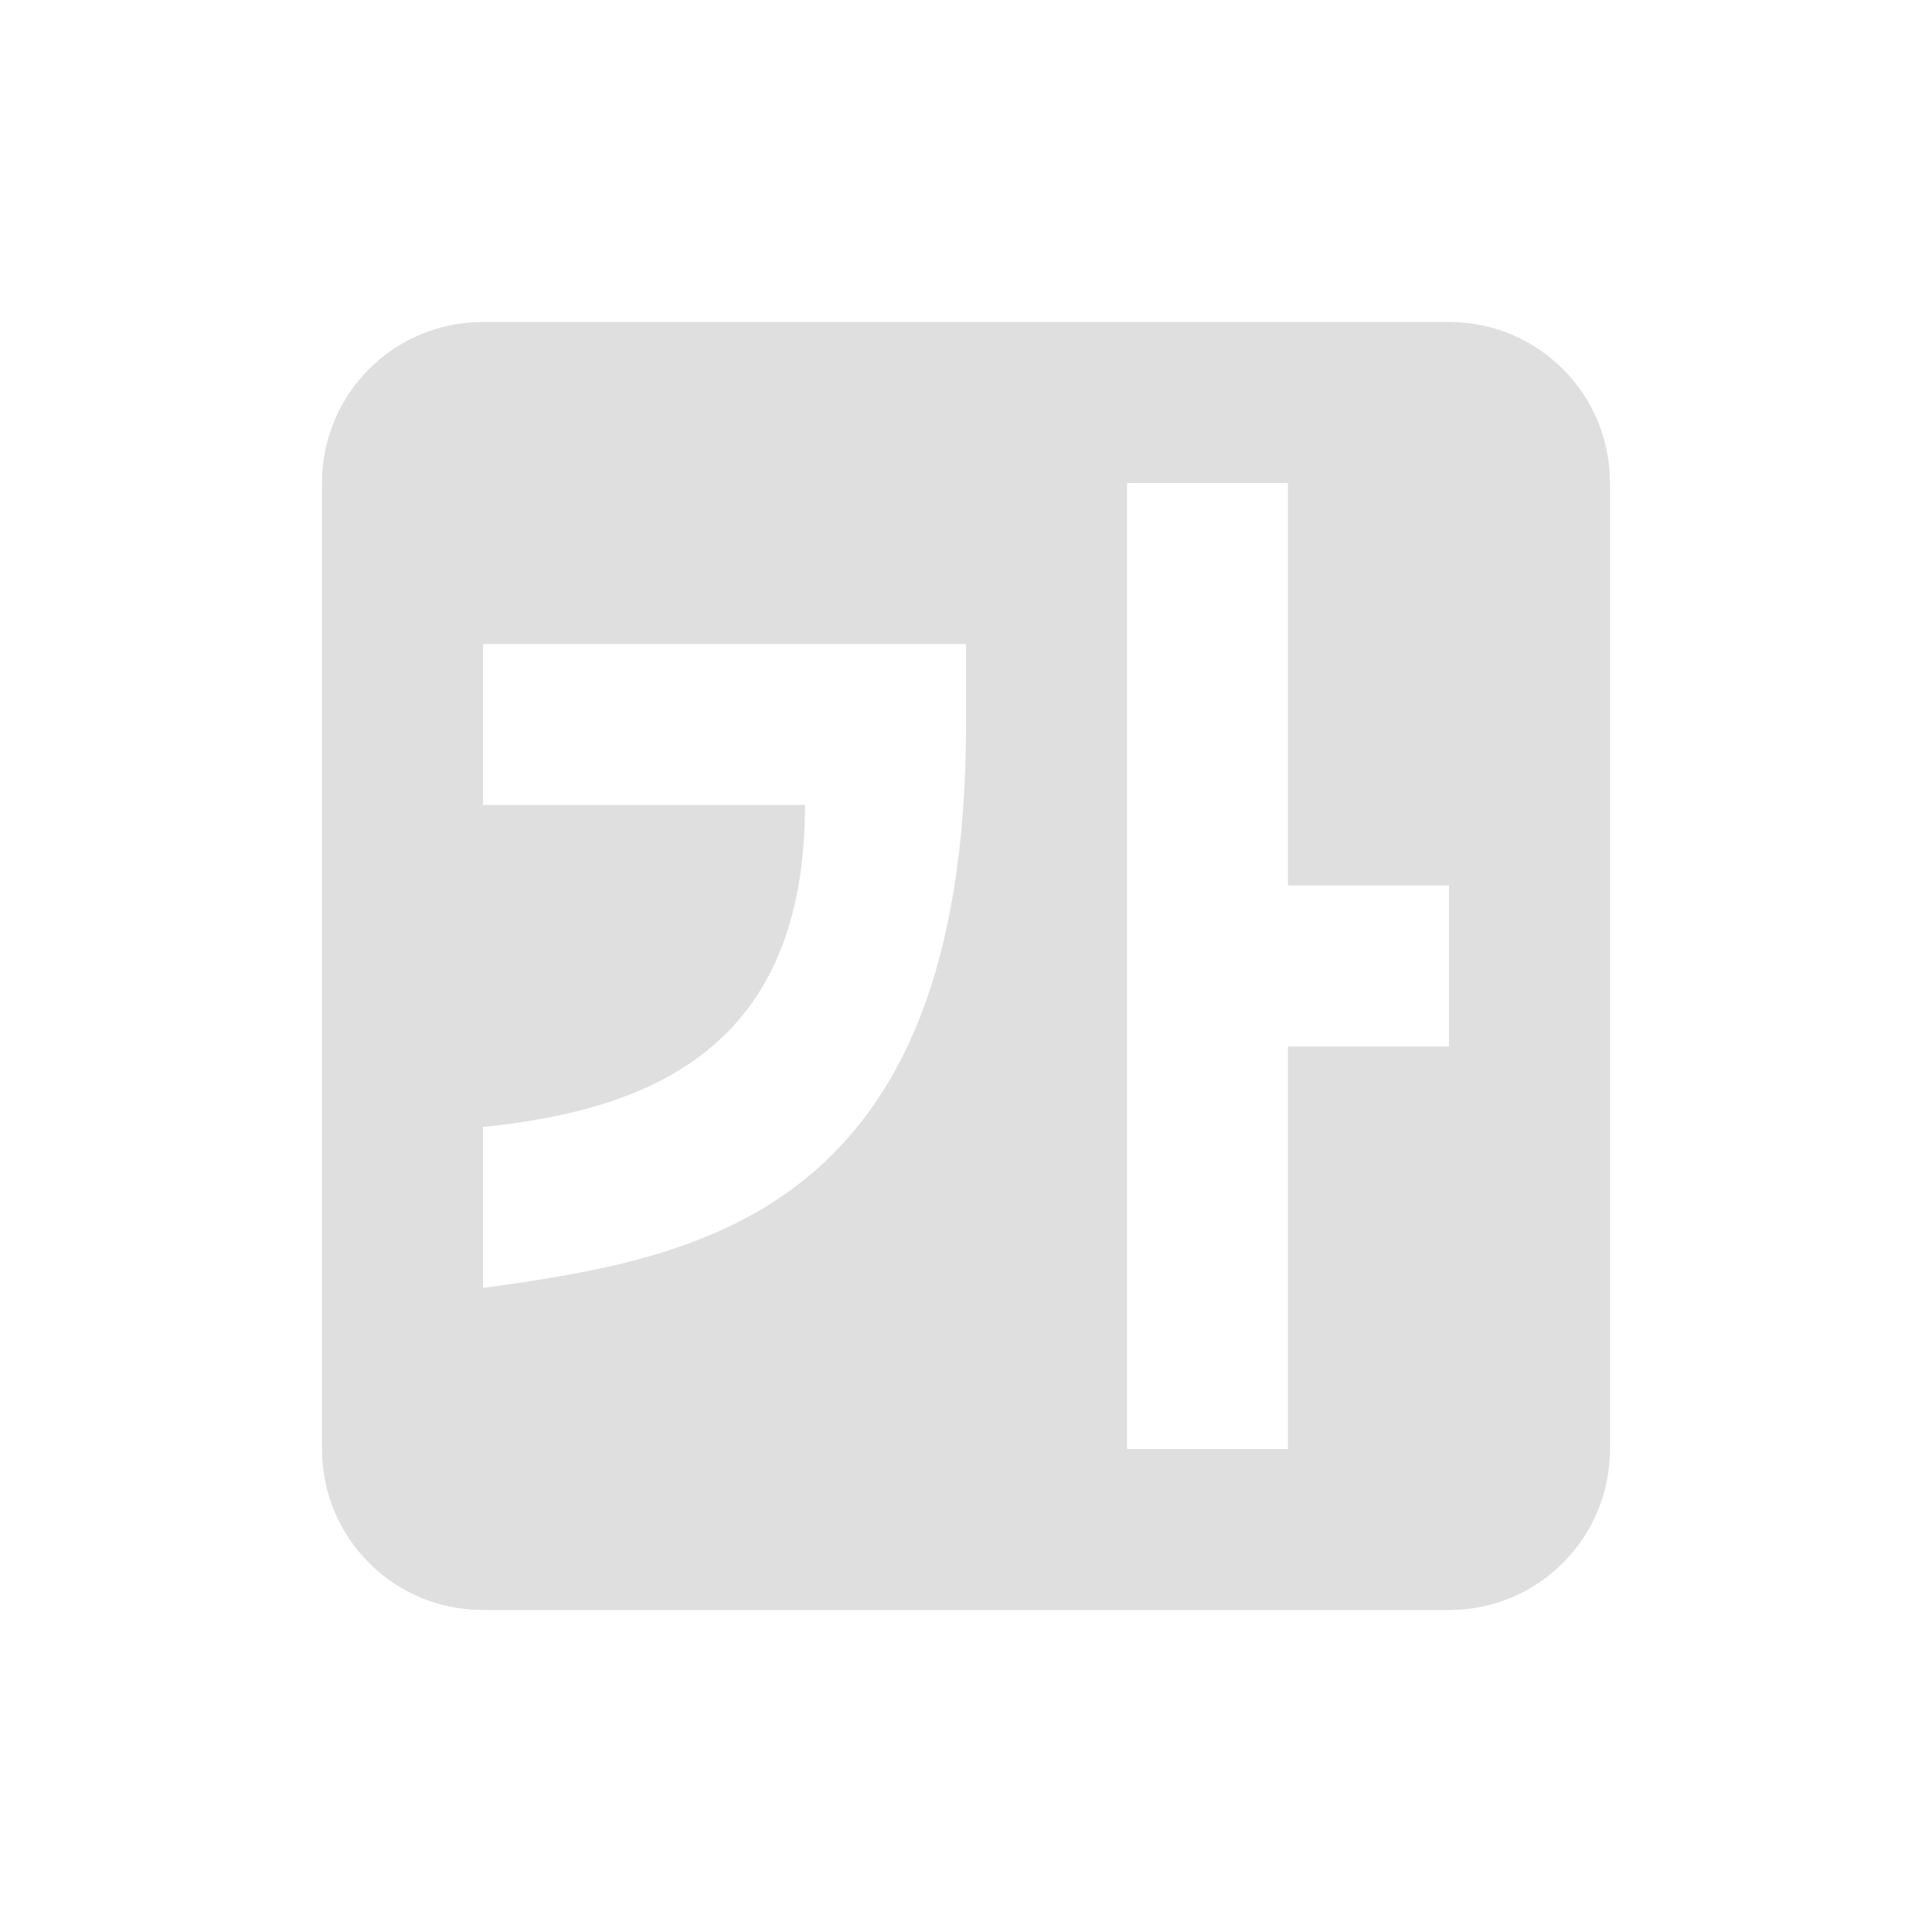
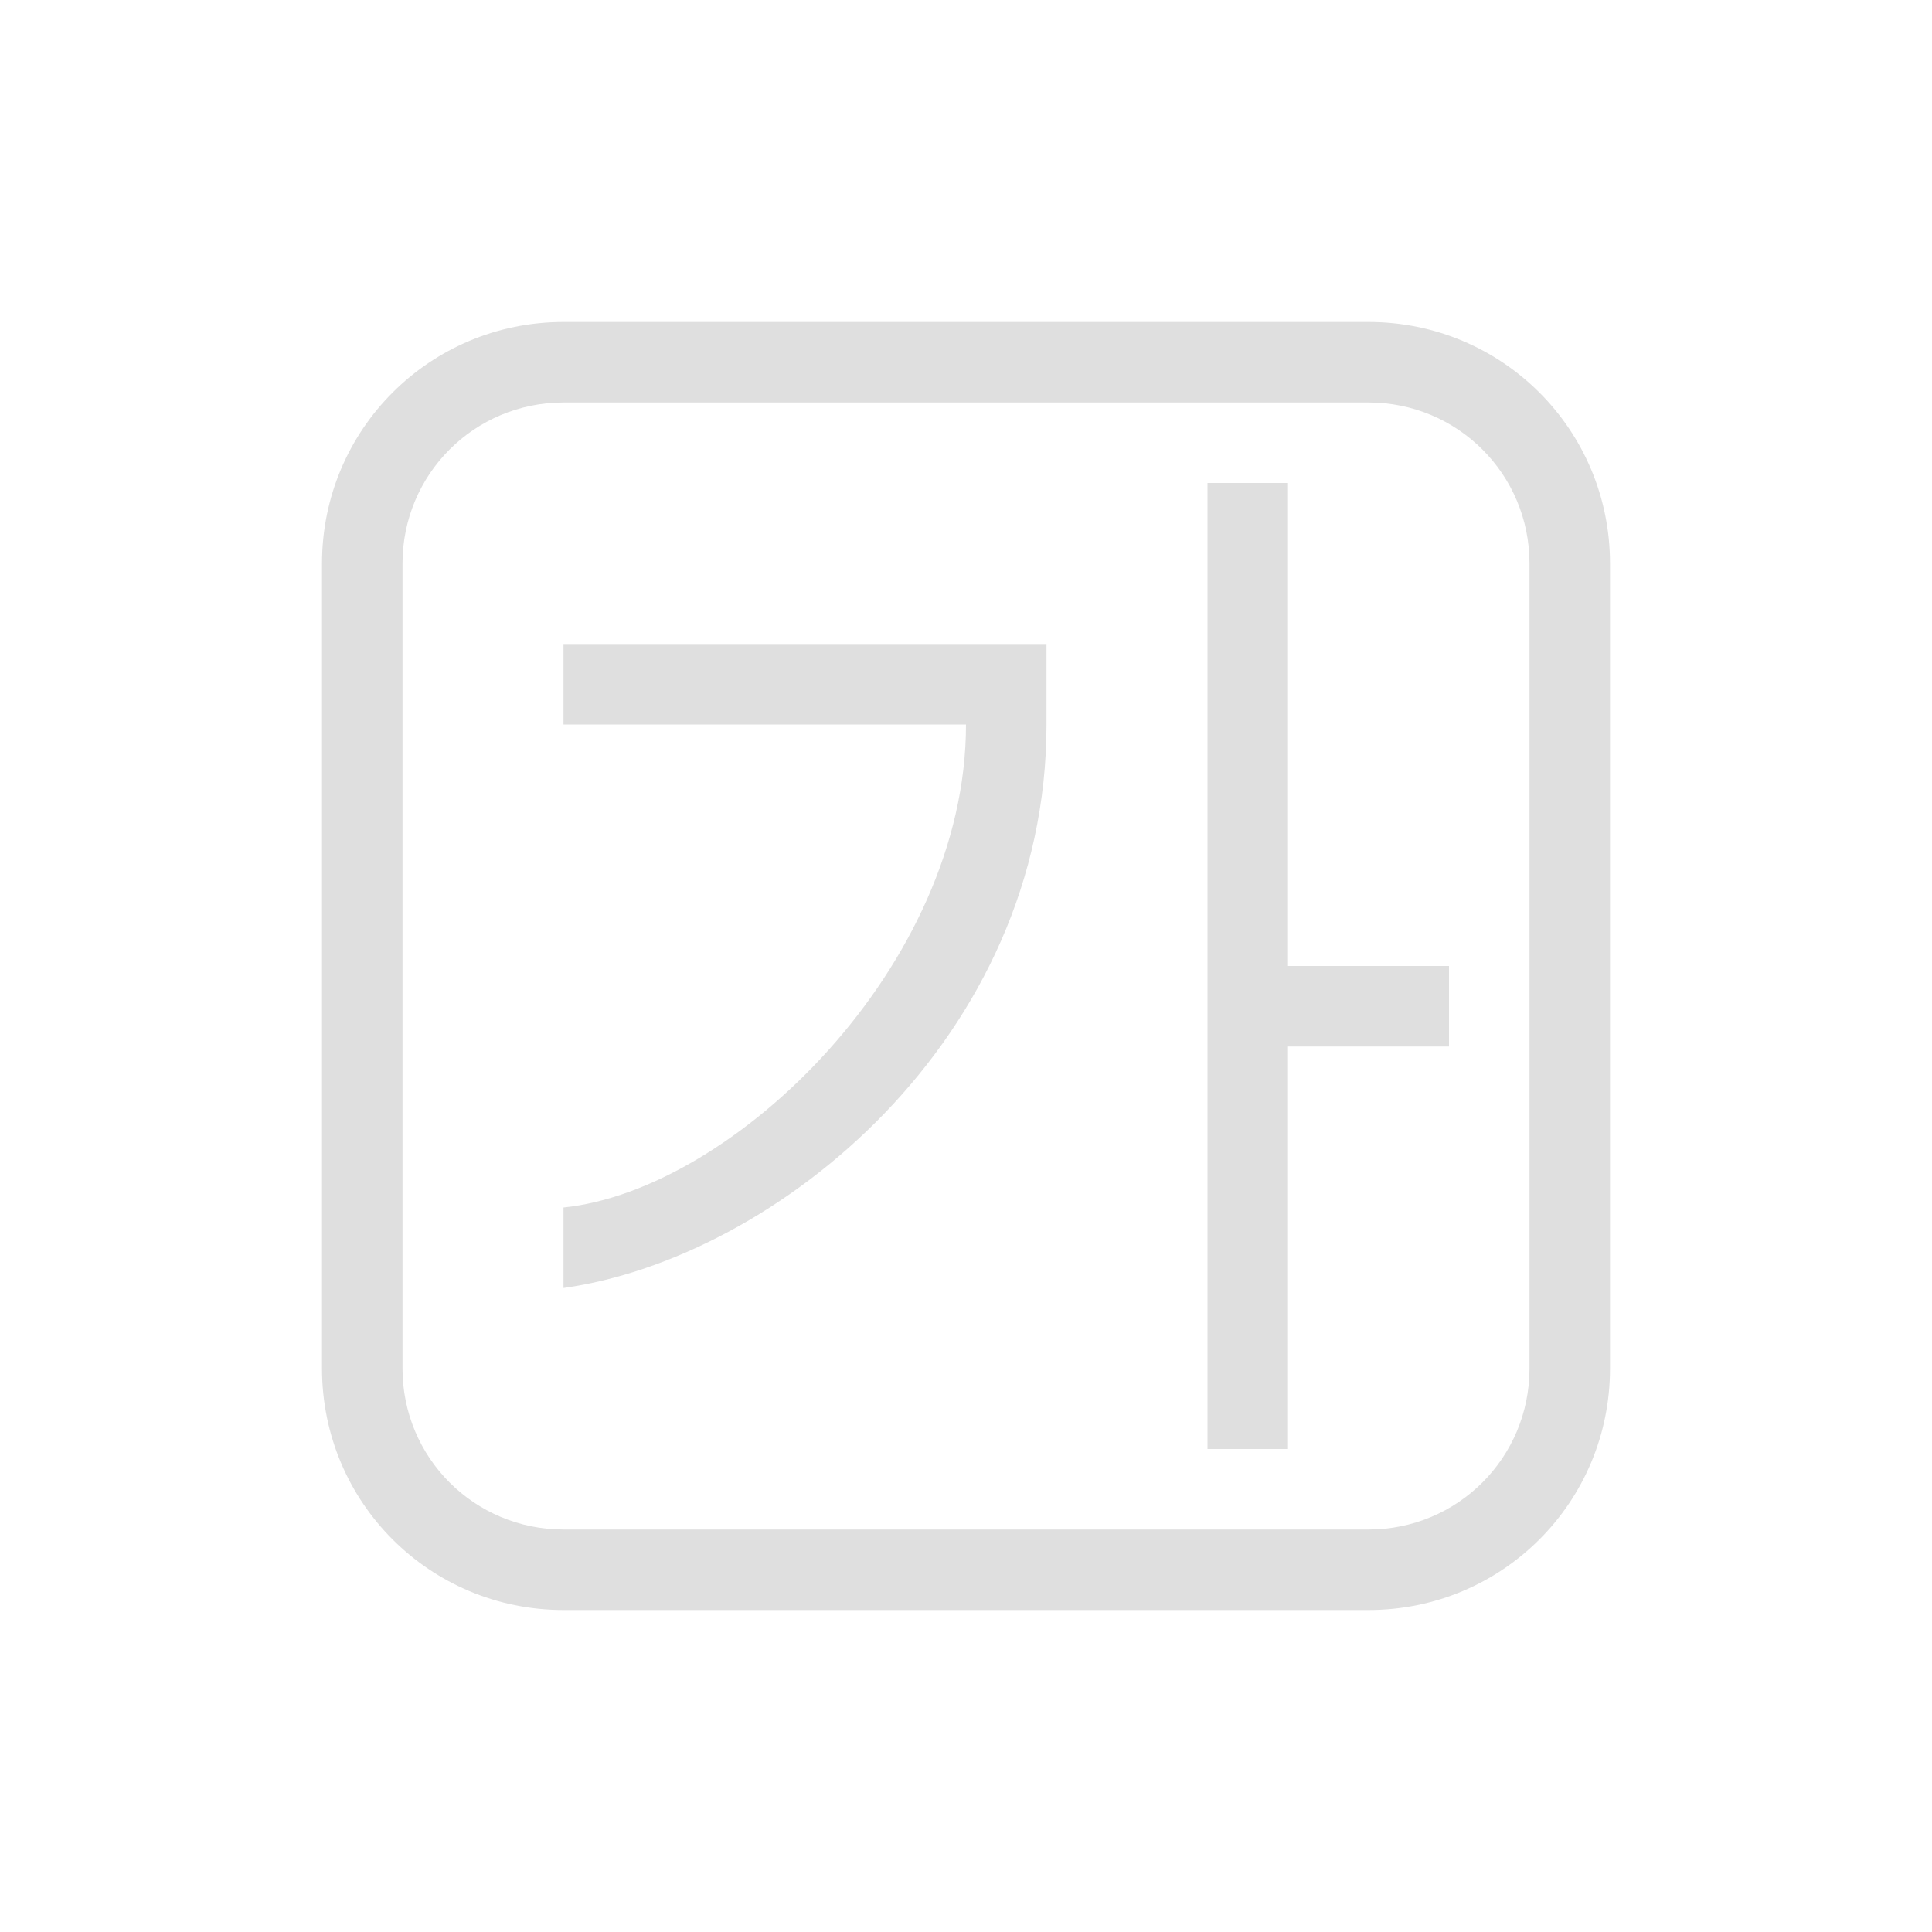
<svg xmlns="http://www.w3.org/2000/svg" width="24" height="24" viewBox="0 0 24 24" version="1.1" id="svg405">
-   <defs id="defs402" />
-   <path id="rect1132" style="fill:#dfdfdf;fill-opacity:1;stroke-linecap:round;stroke-linejoin:round" d="M 6,4 C 4.892,4 4,4.892 4,6 v 12 c 0,1.108 0.892,2 2,2 h 12 c 1.108,0 2,-0.892 2,-2 V 6 C 20,4.892 19.108,4 18,4 Z m 8,2 h 2 v 5 h 2 v 2 h -2 v 5 H 14 Z M 6,8 h 6 v 1 c 0,6.114 -3.354,6.629 -6,7 v -2 c 2.112,-0.216 4,-1 4,-4 H 6 Z" />
+   <defs id="defs402">
+     <style id="current-color-scheme" type="text/css">
+          .ColorScheme-Text { color:#dfdfdf; }
+         </style>
+   </defs>
+   <path id="path343" style="fill:currentColor;fill-opacity:1;stroke-linecap:round;stroke-linejoin:round" class="ColorScheme-Text" d="M 7,4 C 5.338,4 4,5.338 4,7 v 10 c 0,1.662 1.338,3 3,3 h 10 c 1.662,0 3,-1.338 3,-3 V 7 C 20,5.338 18.662,4 17,4 Z m 0,1 h 10 c 1.108,0 2,0.892 2,2 v 10 c 0,1.108 -0.892,2 -2,2 H 7 C 5.892,19 5,18.108 5,17 V 7 C 5,5.892 5.892,5 7,5 Z m 8,1 v 12 h 1 v -5 h 2 V 12 H 16 V 6 Z M 7,8 v 1 h 5 c 0,3 -2.888,5.784 -5,6 v 1 c 2.646,-0.371 6,-3.095 6,-7 V 8 Z" />
</svg>
